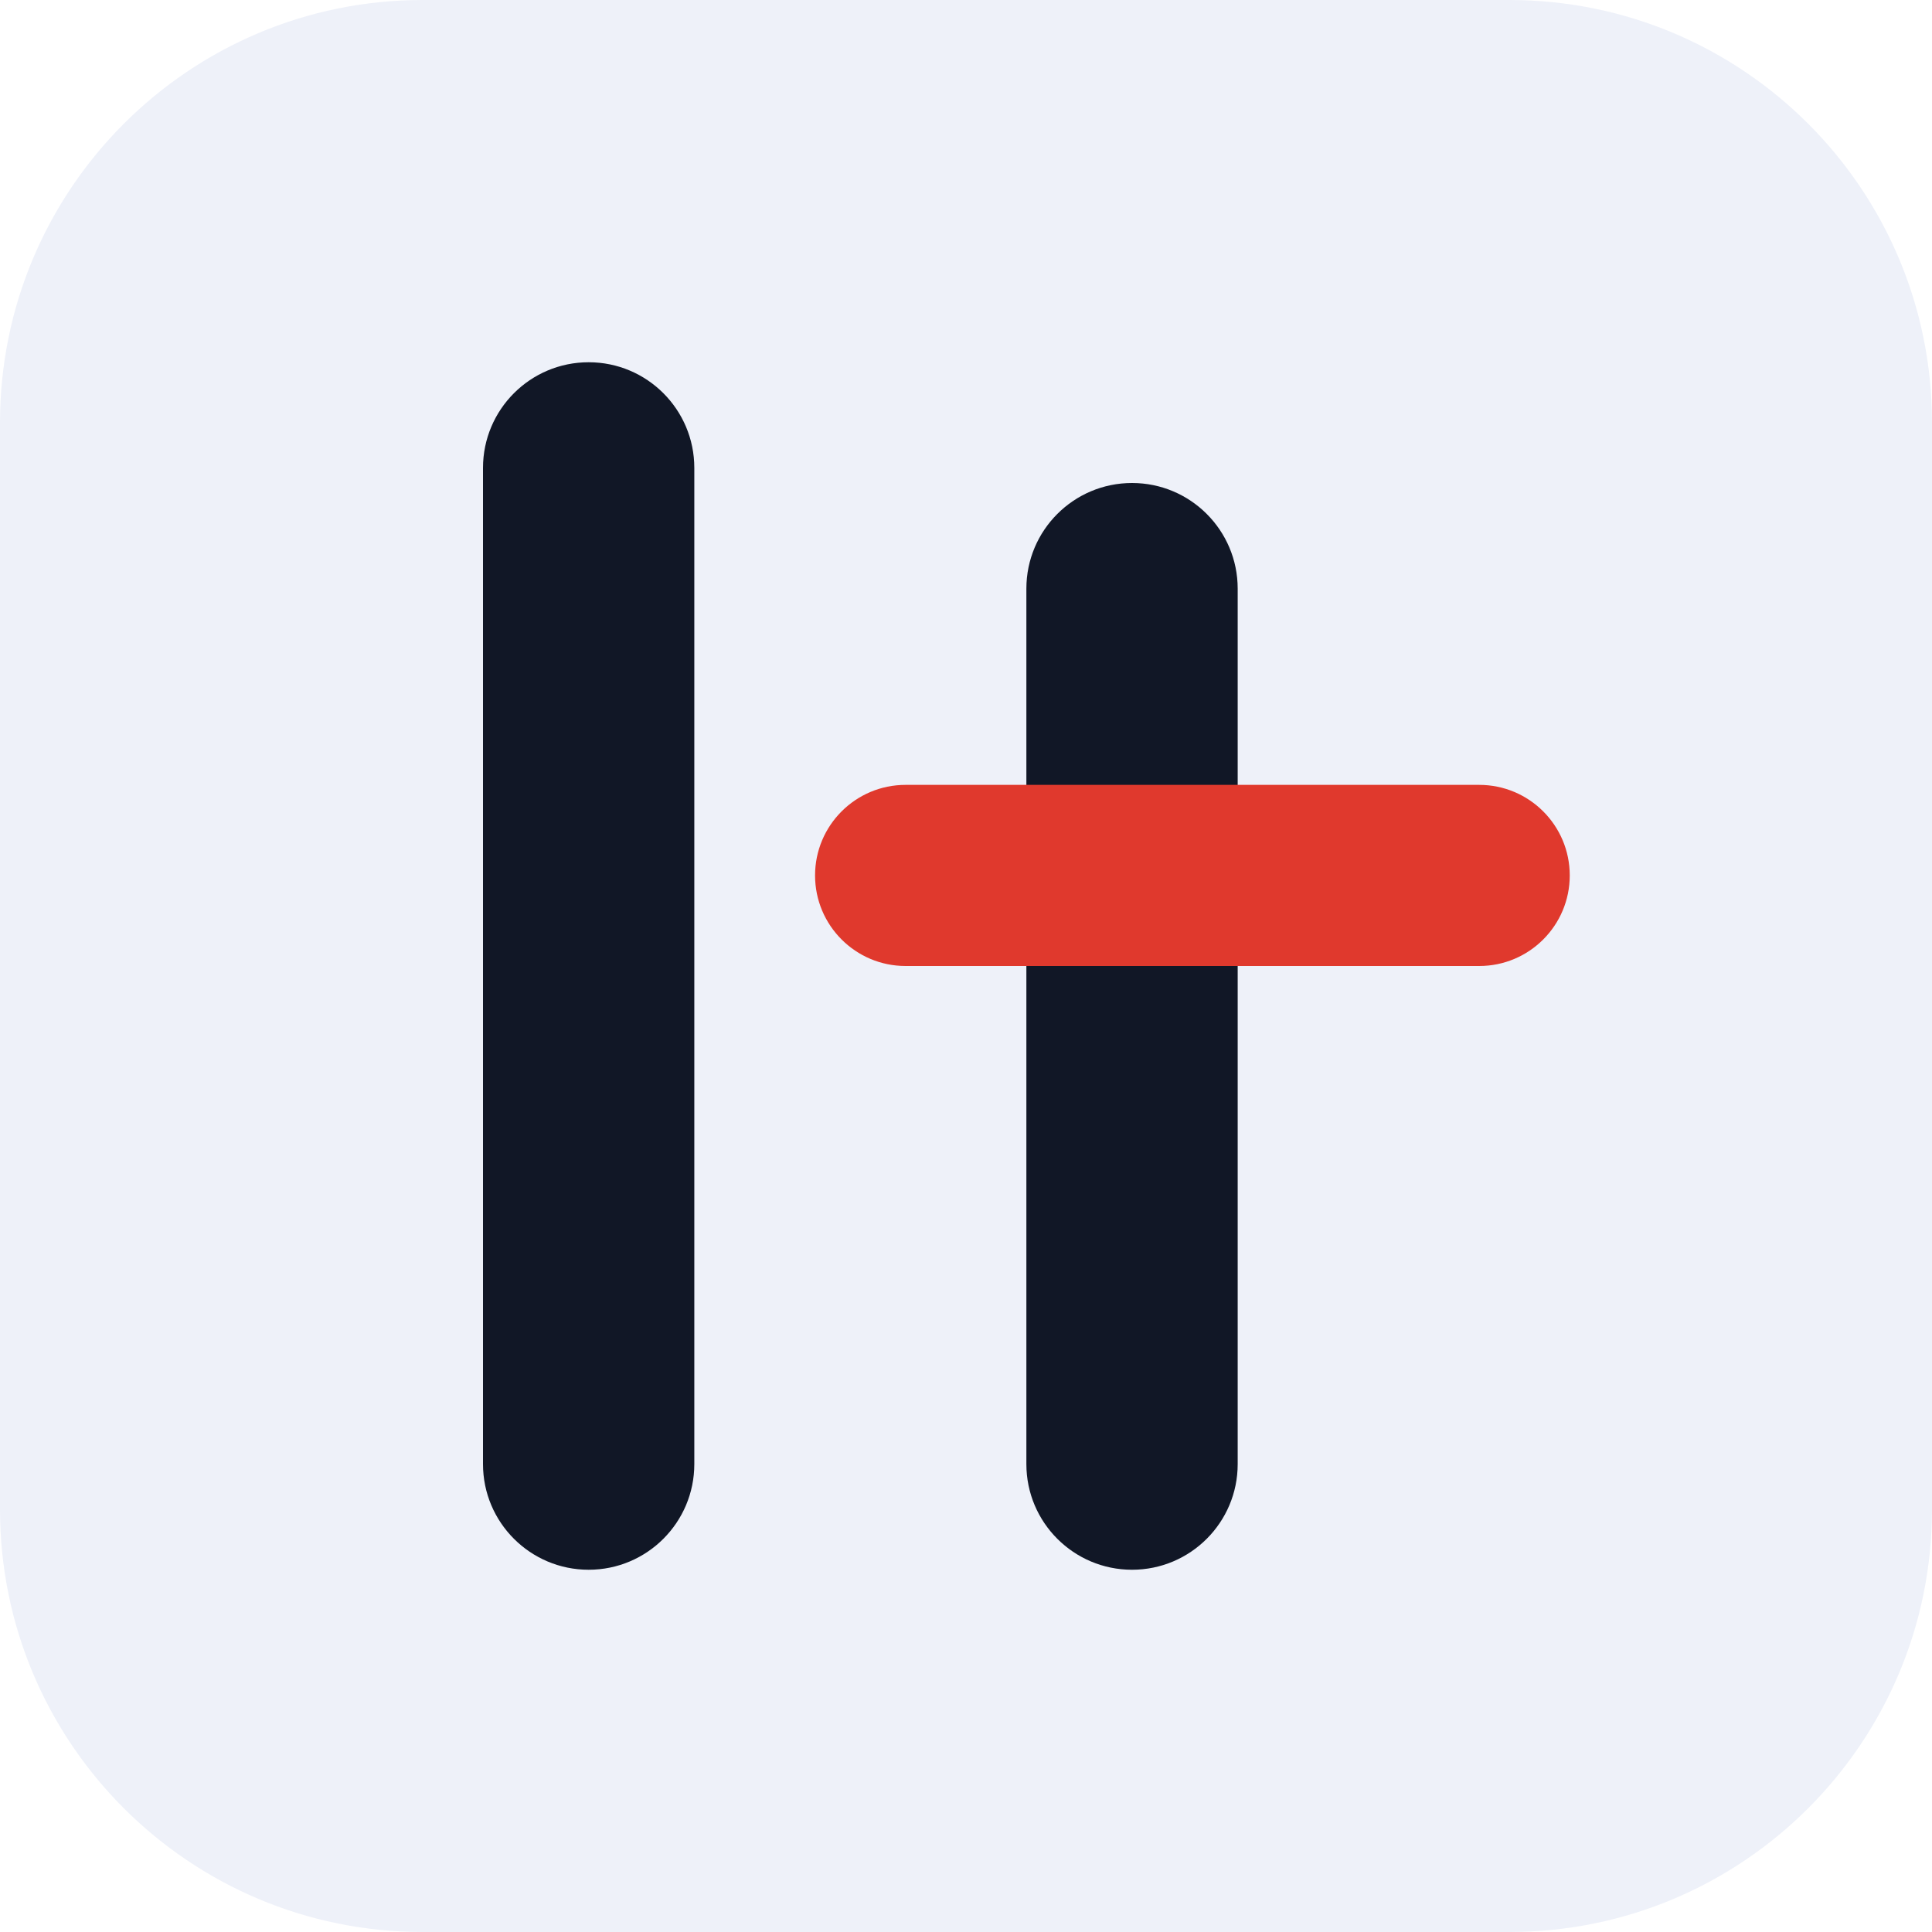
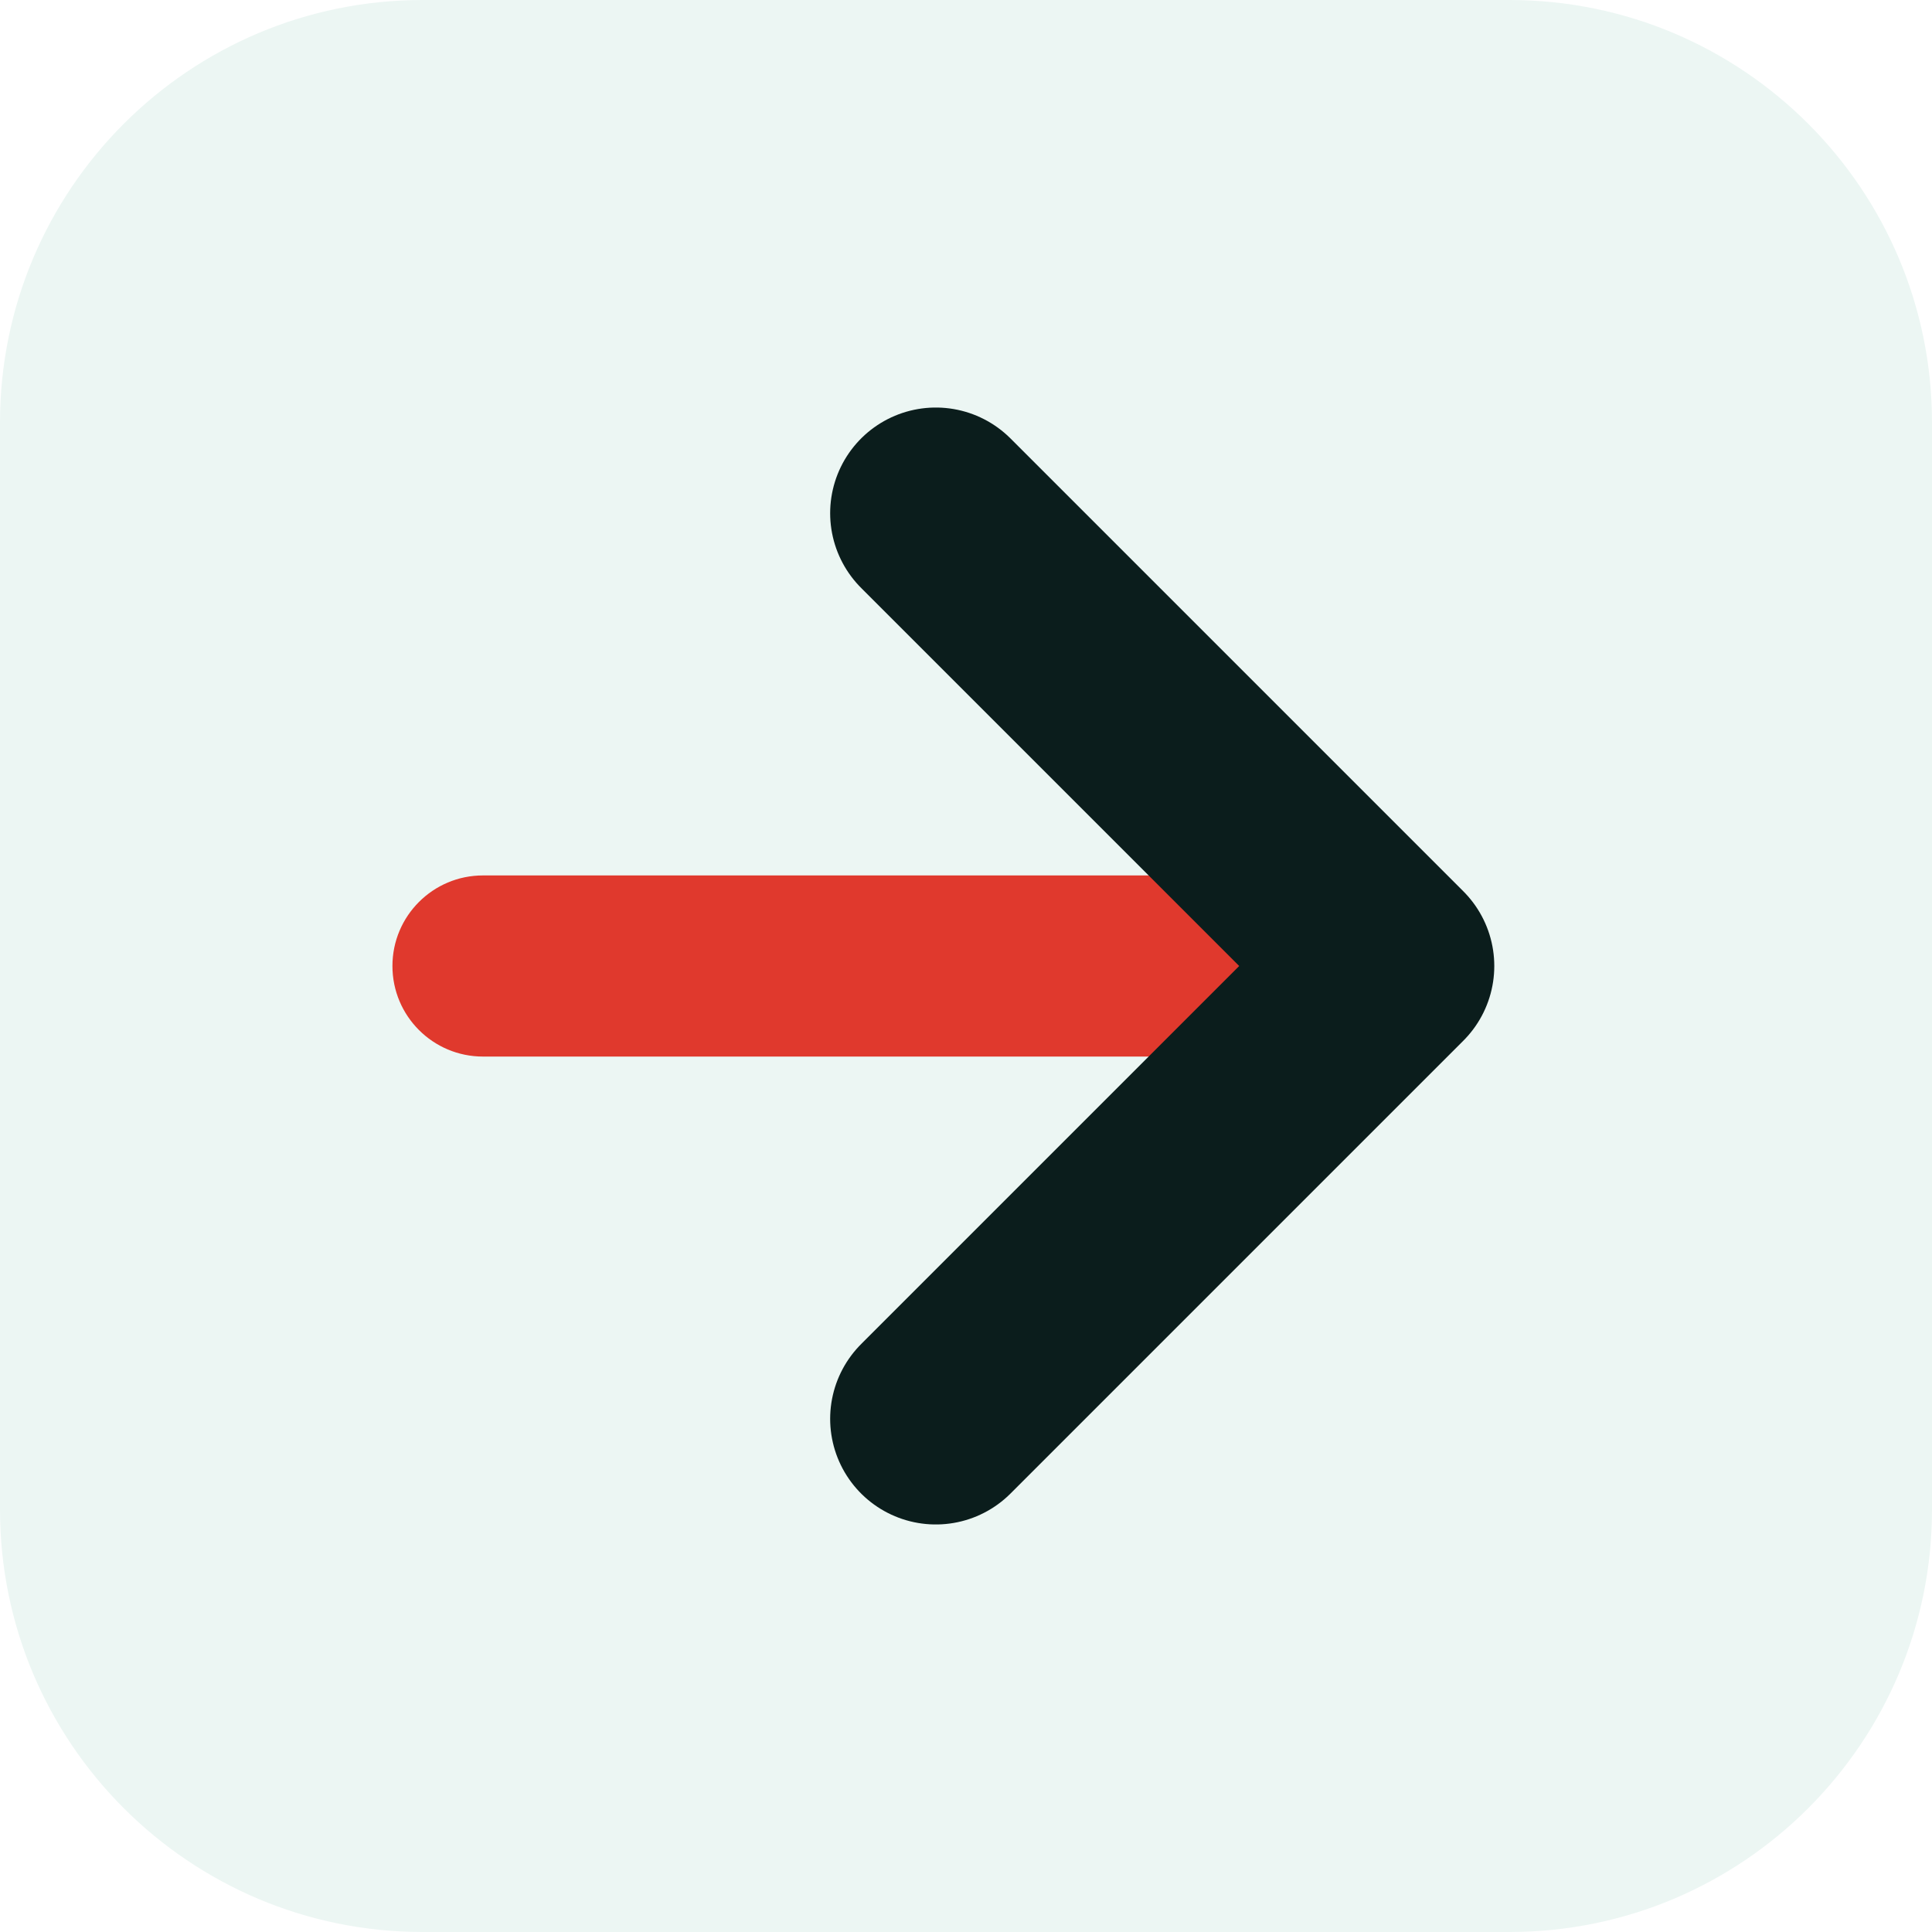
<svg xmlns="http://www.w3.org/2000/svg" width="128" height="128" viewBox="0 0 64 64" role="img" aria-label="headforward">
-   <rect width="64" height="64" rx="14" fill="#eef1f9" />
-   <rect x="16" y="12" width="7" height="40" rx="3.5" fill="#111726" />
-   <rect x="34" y="16" width="7" height="36" rx="3.5" fill="#111726" />
-   <rect x="27" y="26" width="25" height="6" rx="3" fill="#e0392d" />
+   <rect width="64" height="64" rx="14" fill="#ecf6f3" />
+   <rect x="13" y="29" width="29" height="6" rx="3" fill="#e0392d" />
+   <path d="M31 17 L46 32 L31 47" fill="none" stroke="#0b1d1c" stroke-width="7" stroke-linecap="round" stroke-linejoin="round" />
</svg>
